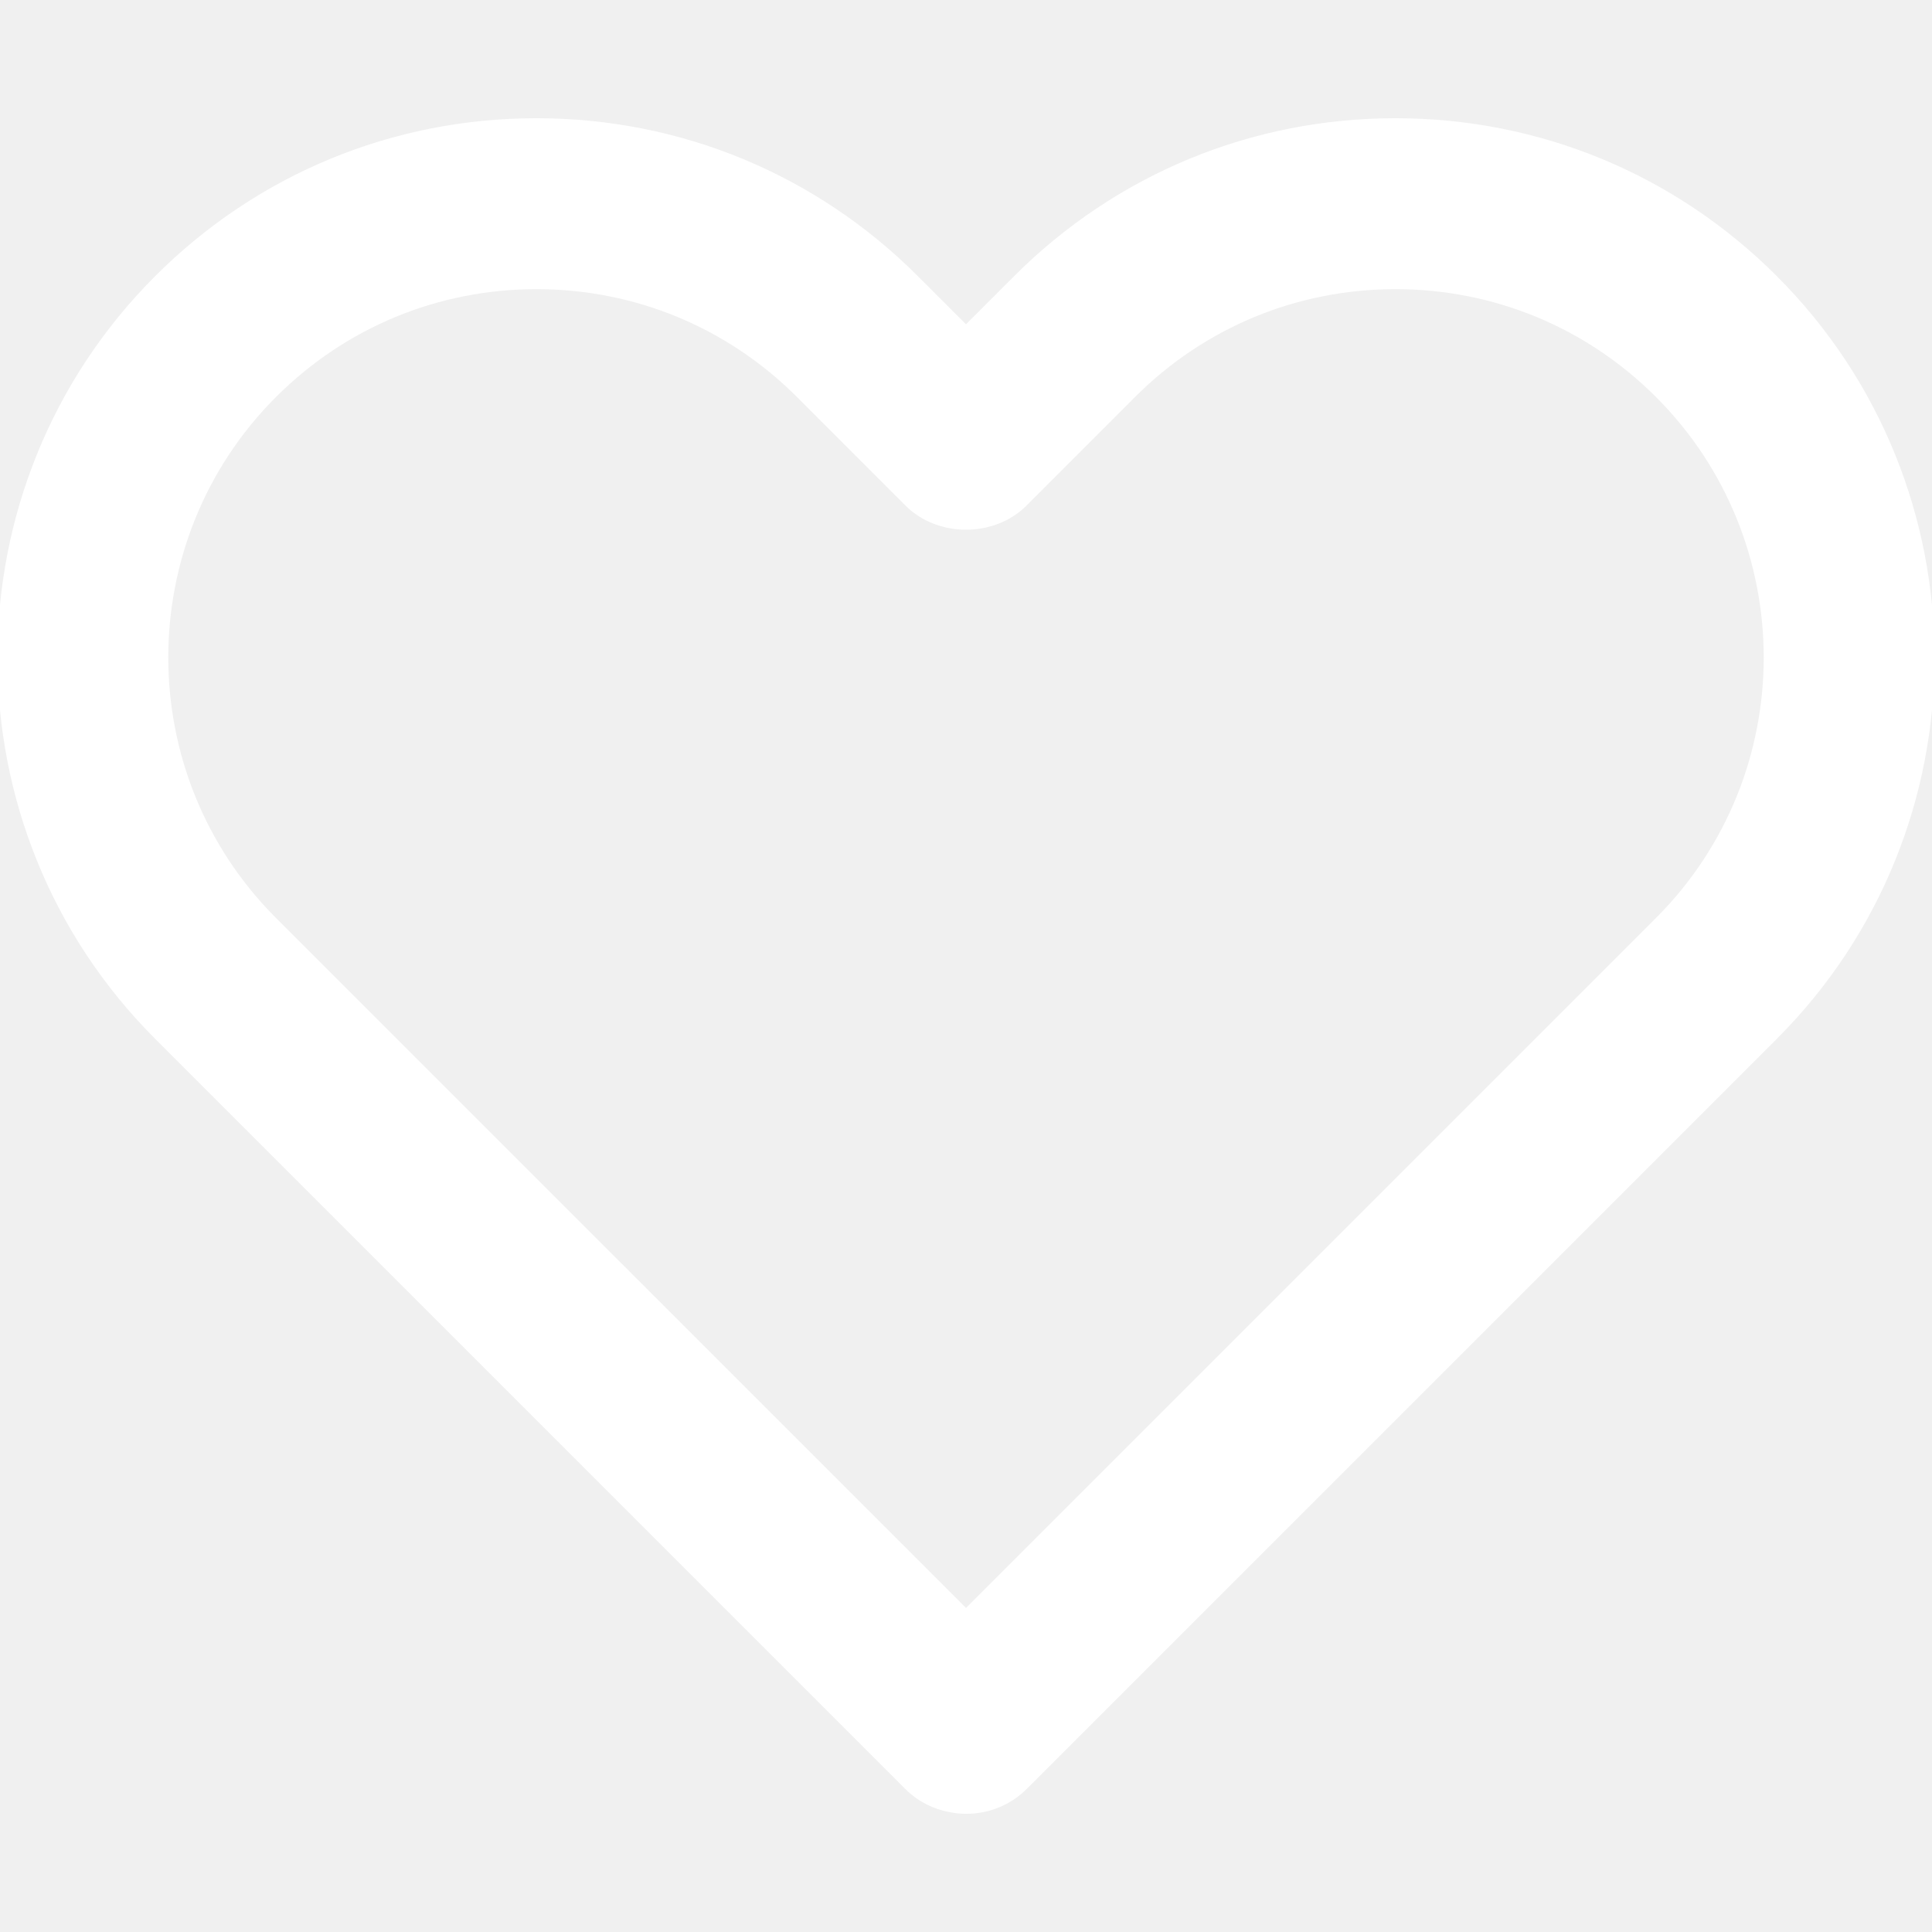
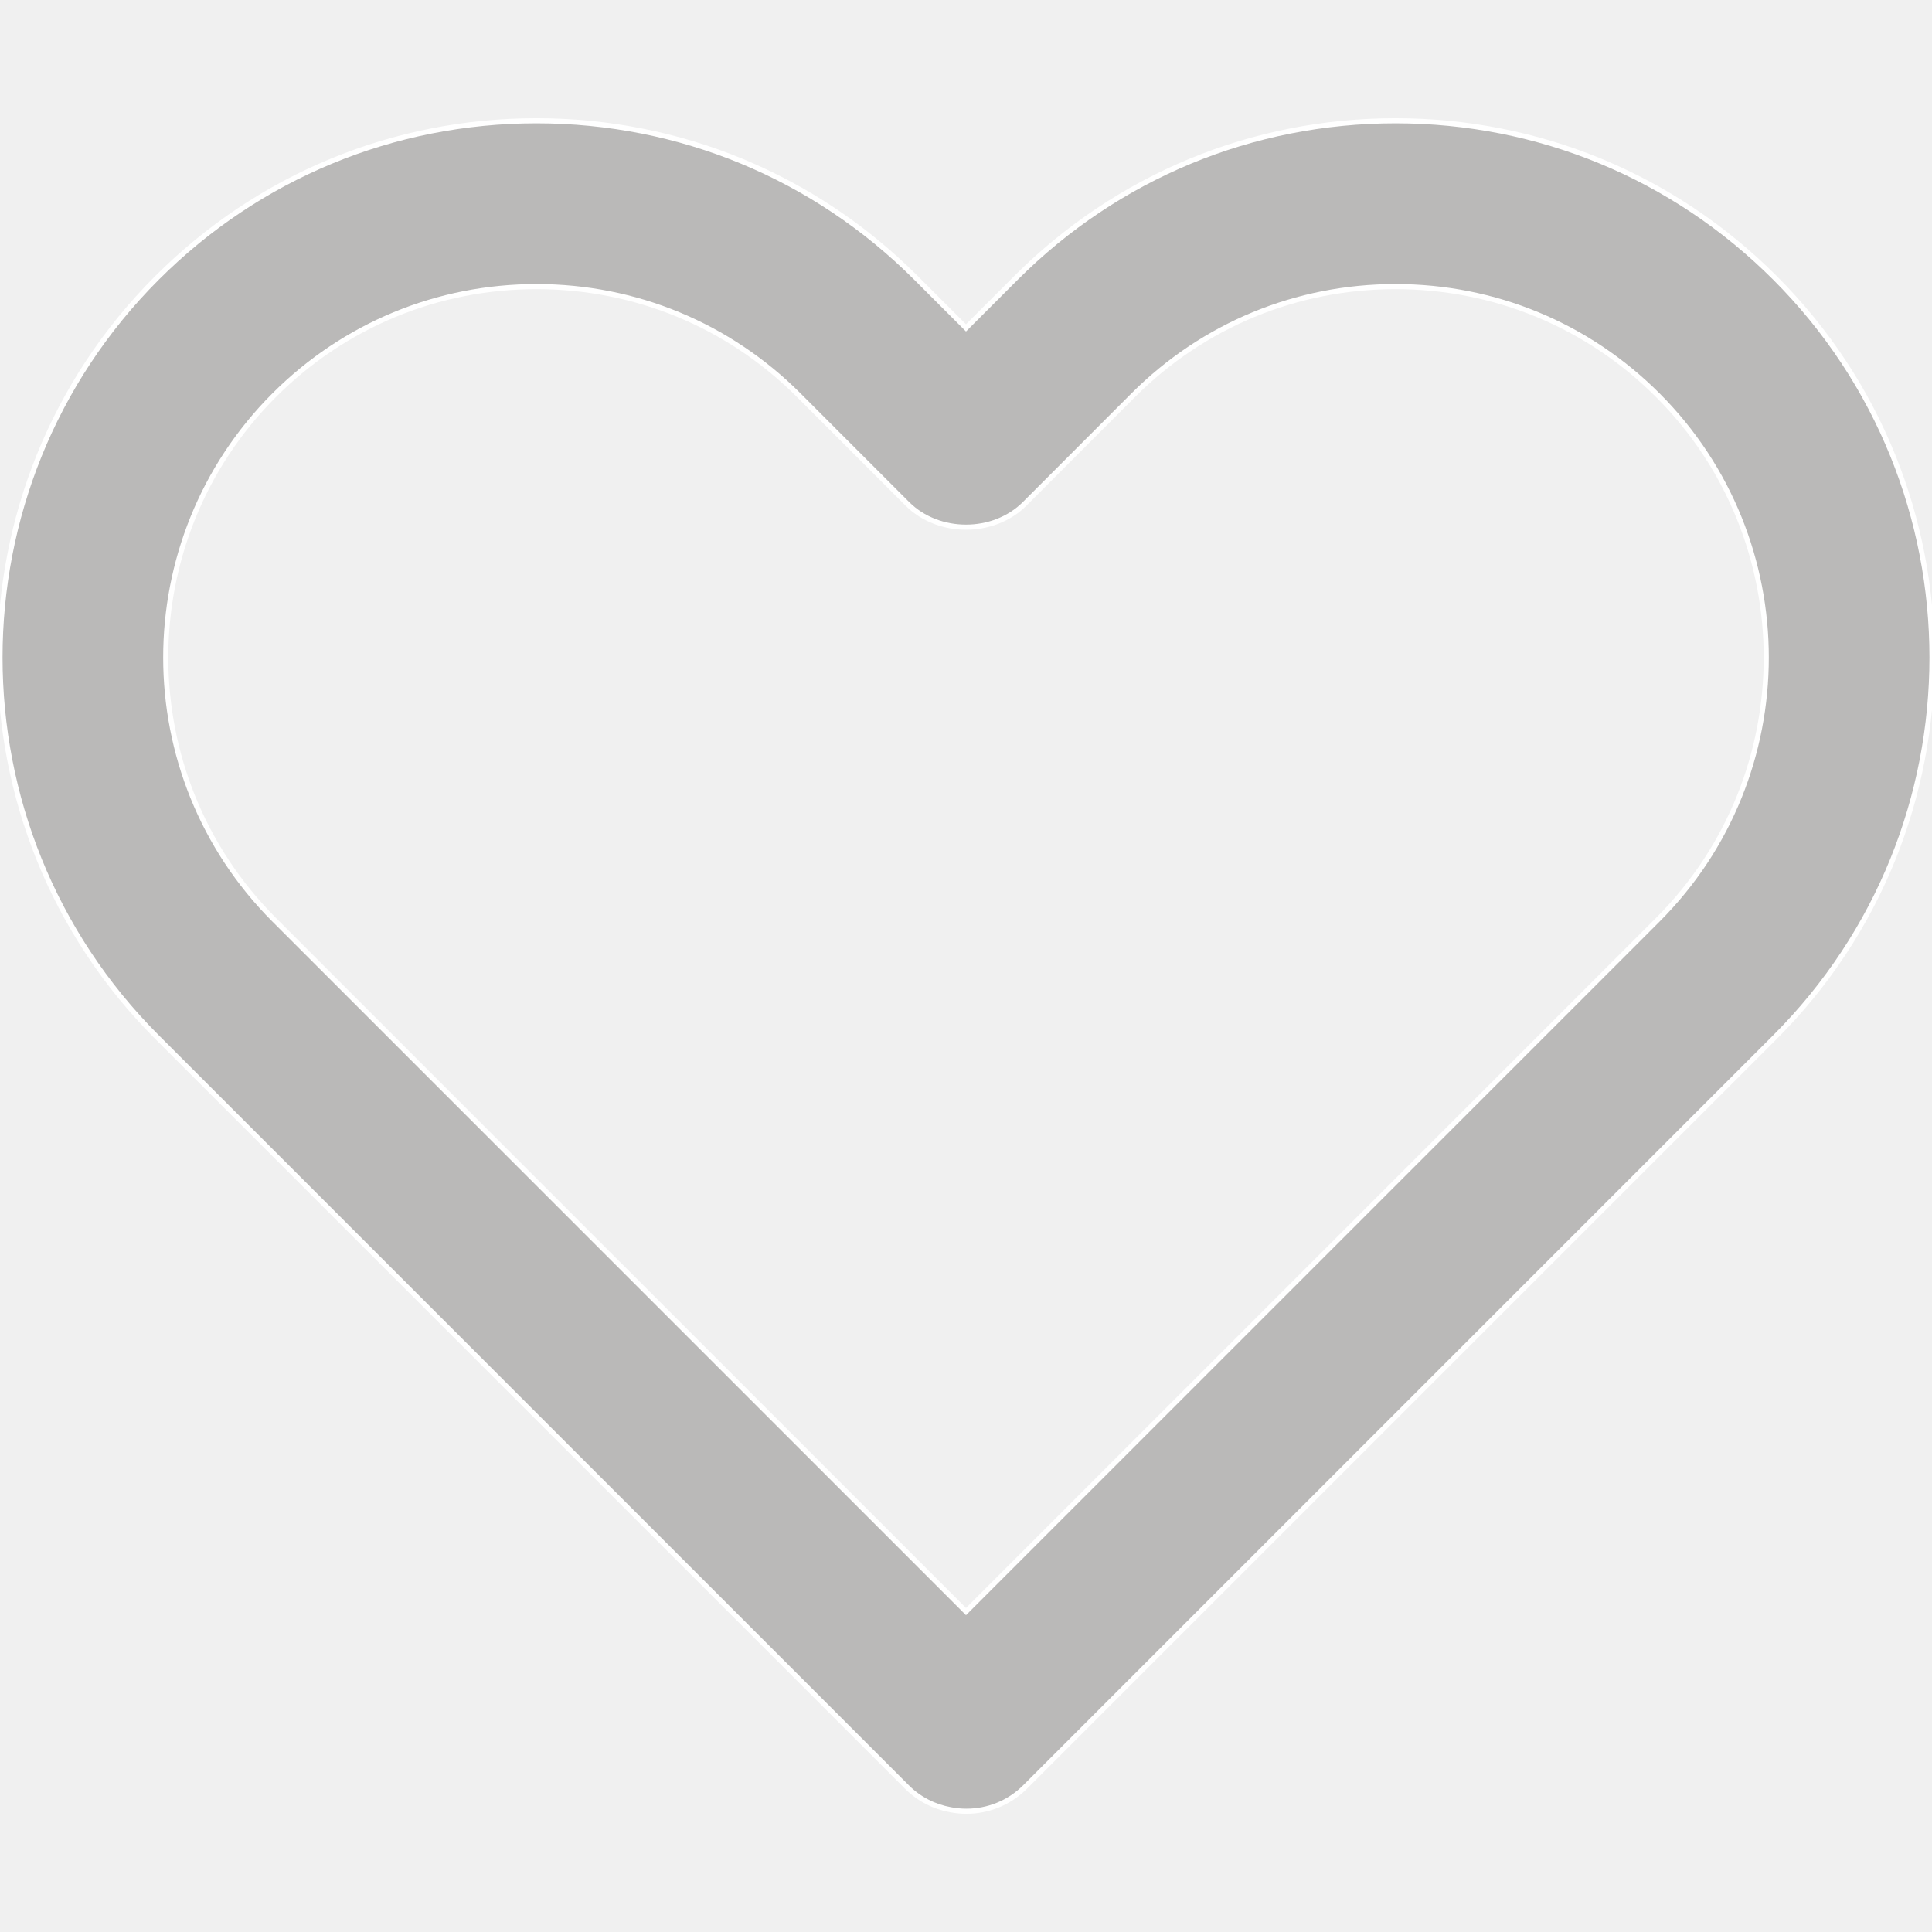
- <svg xmlns="http://www.w3.org/2000/svg" fill="#ffffff" version="1.1" id="Capa_1" width="25px" height="25px" viewBox="0 0 378.94 378.94" xml:space="preserve" stroke="#ffffff">
+ <svg xmlns="http://www.w3.org/2000/svg" fill="#bab9b8" version="1.1" id="Capa_1" width="25px" height="25px" viewBox="0 0 378.94 378.94" xml:space="preserve" stroke="#ffffff">
  <g id="SVGRepo_bgCarrier" stroke-width="0" />
  <g id="SVGRepo_tracerCarrier" stroke-linecap="round" stroke-linejoin="round" />
  <g id="SVGRepo_iconCarrier">
    <g>
      <path d="M348.151,54.514c-19.883-19.884-46.315-30.826-74.435-30.826c-28.124,0-54.559,10.942-74.449,30.826l-9.798,9.8l-9.798-9.8 c-19.884-19.884-46.325-30.826-74.443-30.826c-28.117,0-54.56,10.942-74.442,30.826c-41.049,41.053-41.049,107.848,0,148.885 l147.09,147.091c2.405,2.414,5.399,3.892,8.527,4.461c1.049,0.207,2.104,0.303,3.161,0.303c4.161,0,8.329-1.587,11.498-4.764 l147.09-147.091C389.203,162.362,389.203,95.567,348.151,54.514z M325.155,180.404L189.47,316.091L53.782,180.404 c-28.368-28.364-28.368-74.514,0-102.893c13.741-13.739,32.017-21.296,51.446-21.296c19.431,0,37.702,7.557,51.438,21.296 l21.305,21.312c6.107,6.098,16.897,6.098,23.003,0l21.297-21.312c13.737-13.739,32.009-21.296,51.446-21.296 c19.431,0,37.701,7.557,51.438,21.296C353.526,105.89,353.526,152.039,325.155,180.404z" />
    </g>
  </g>
</svg>
